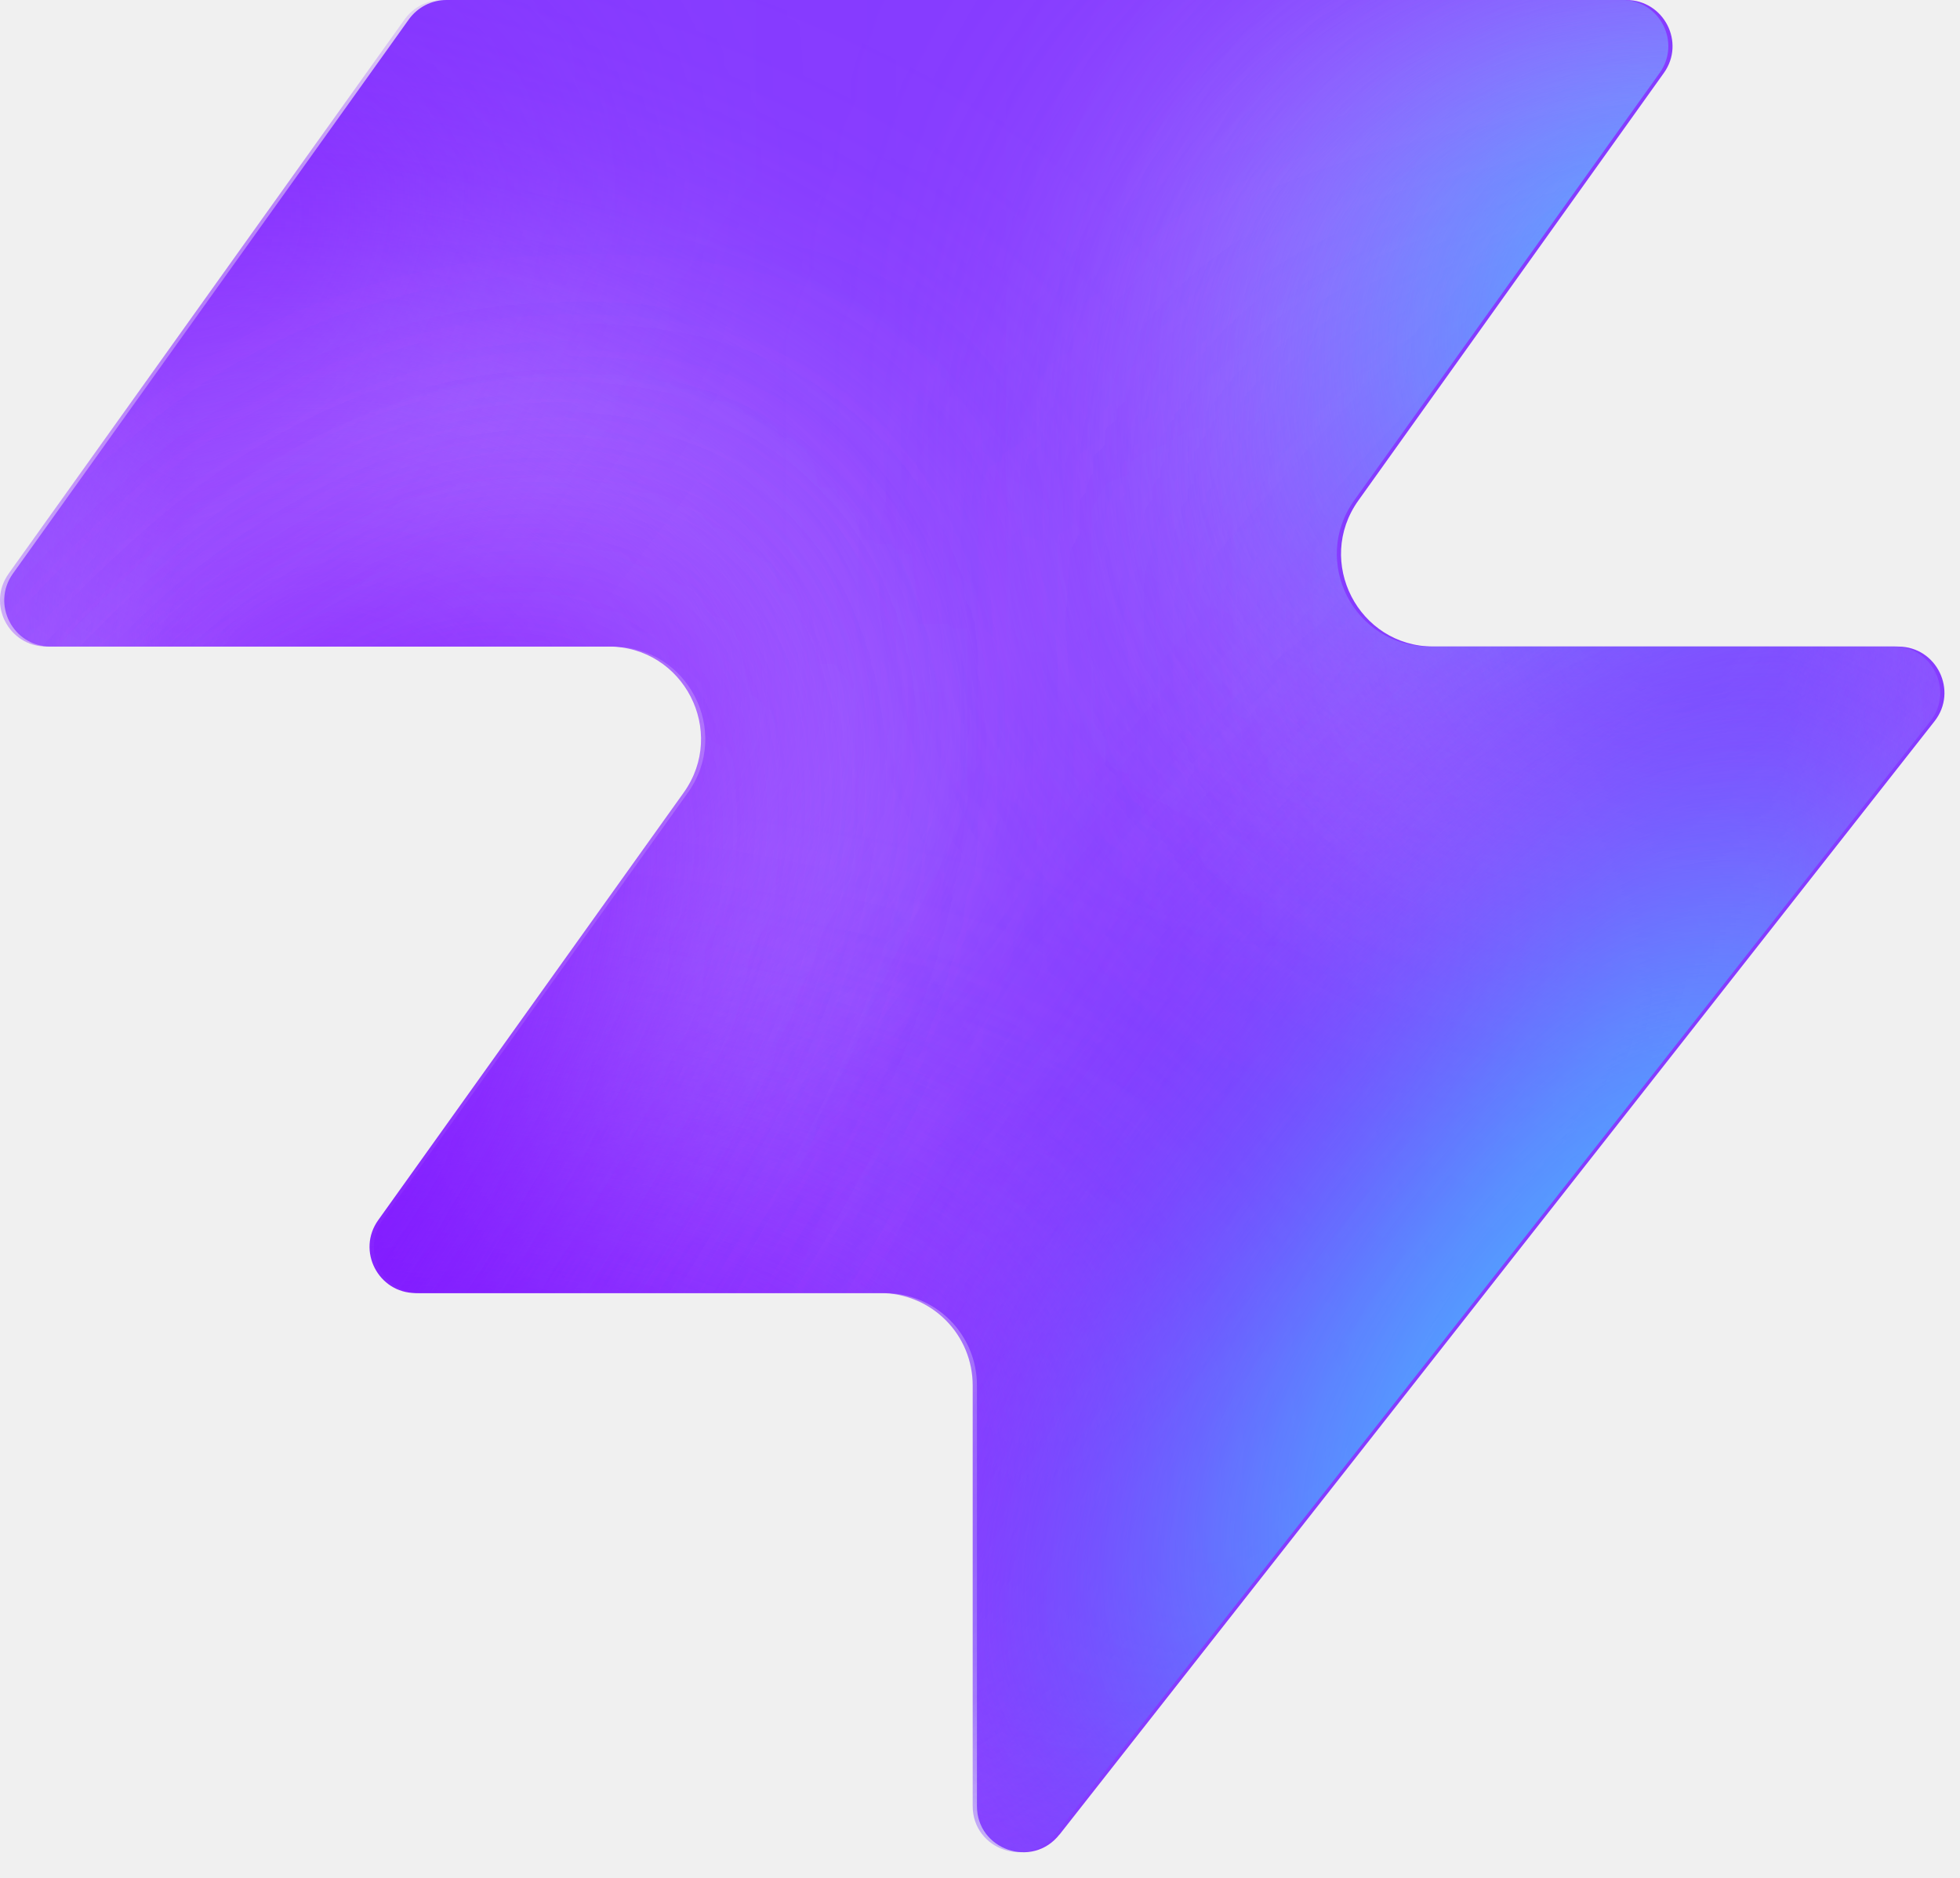
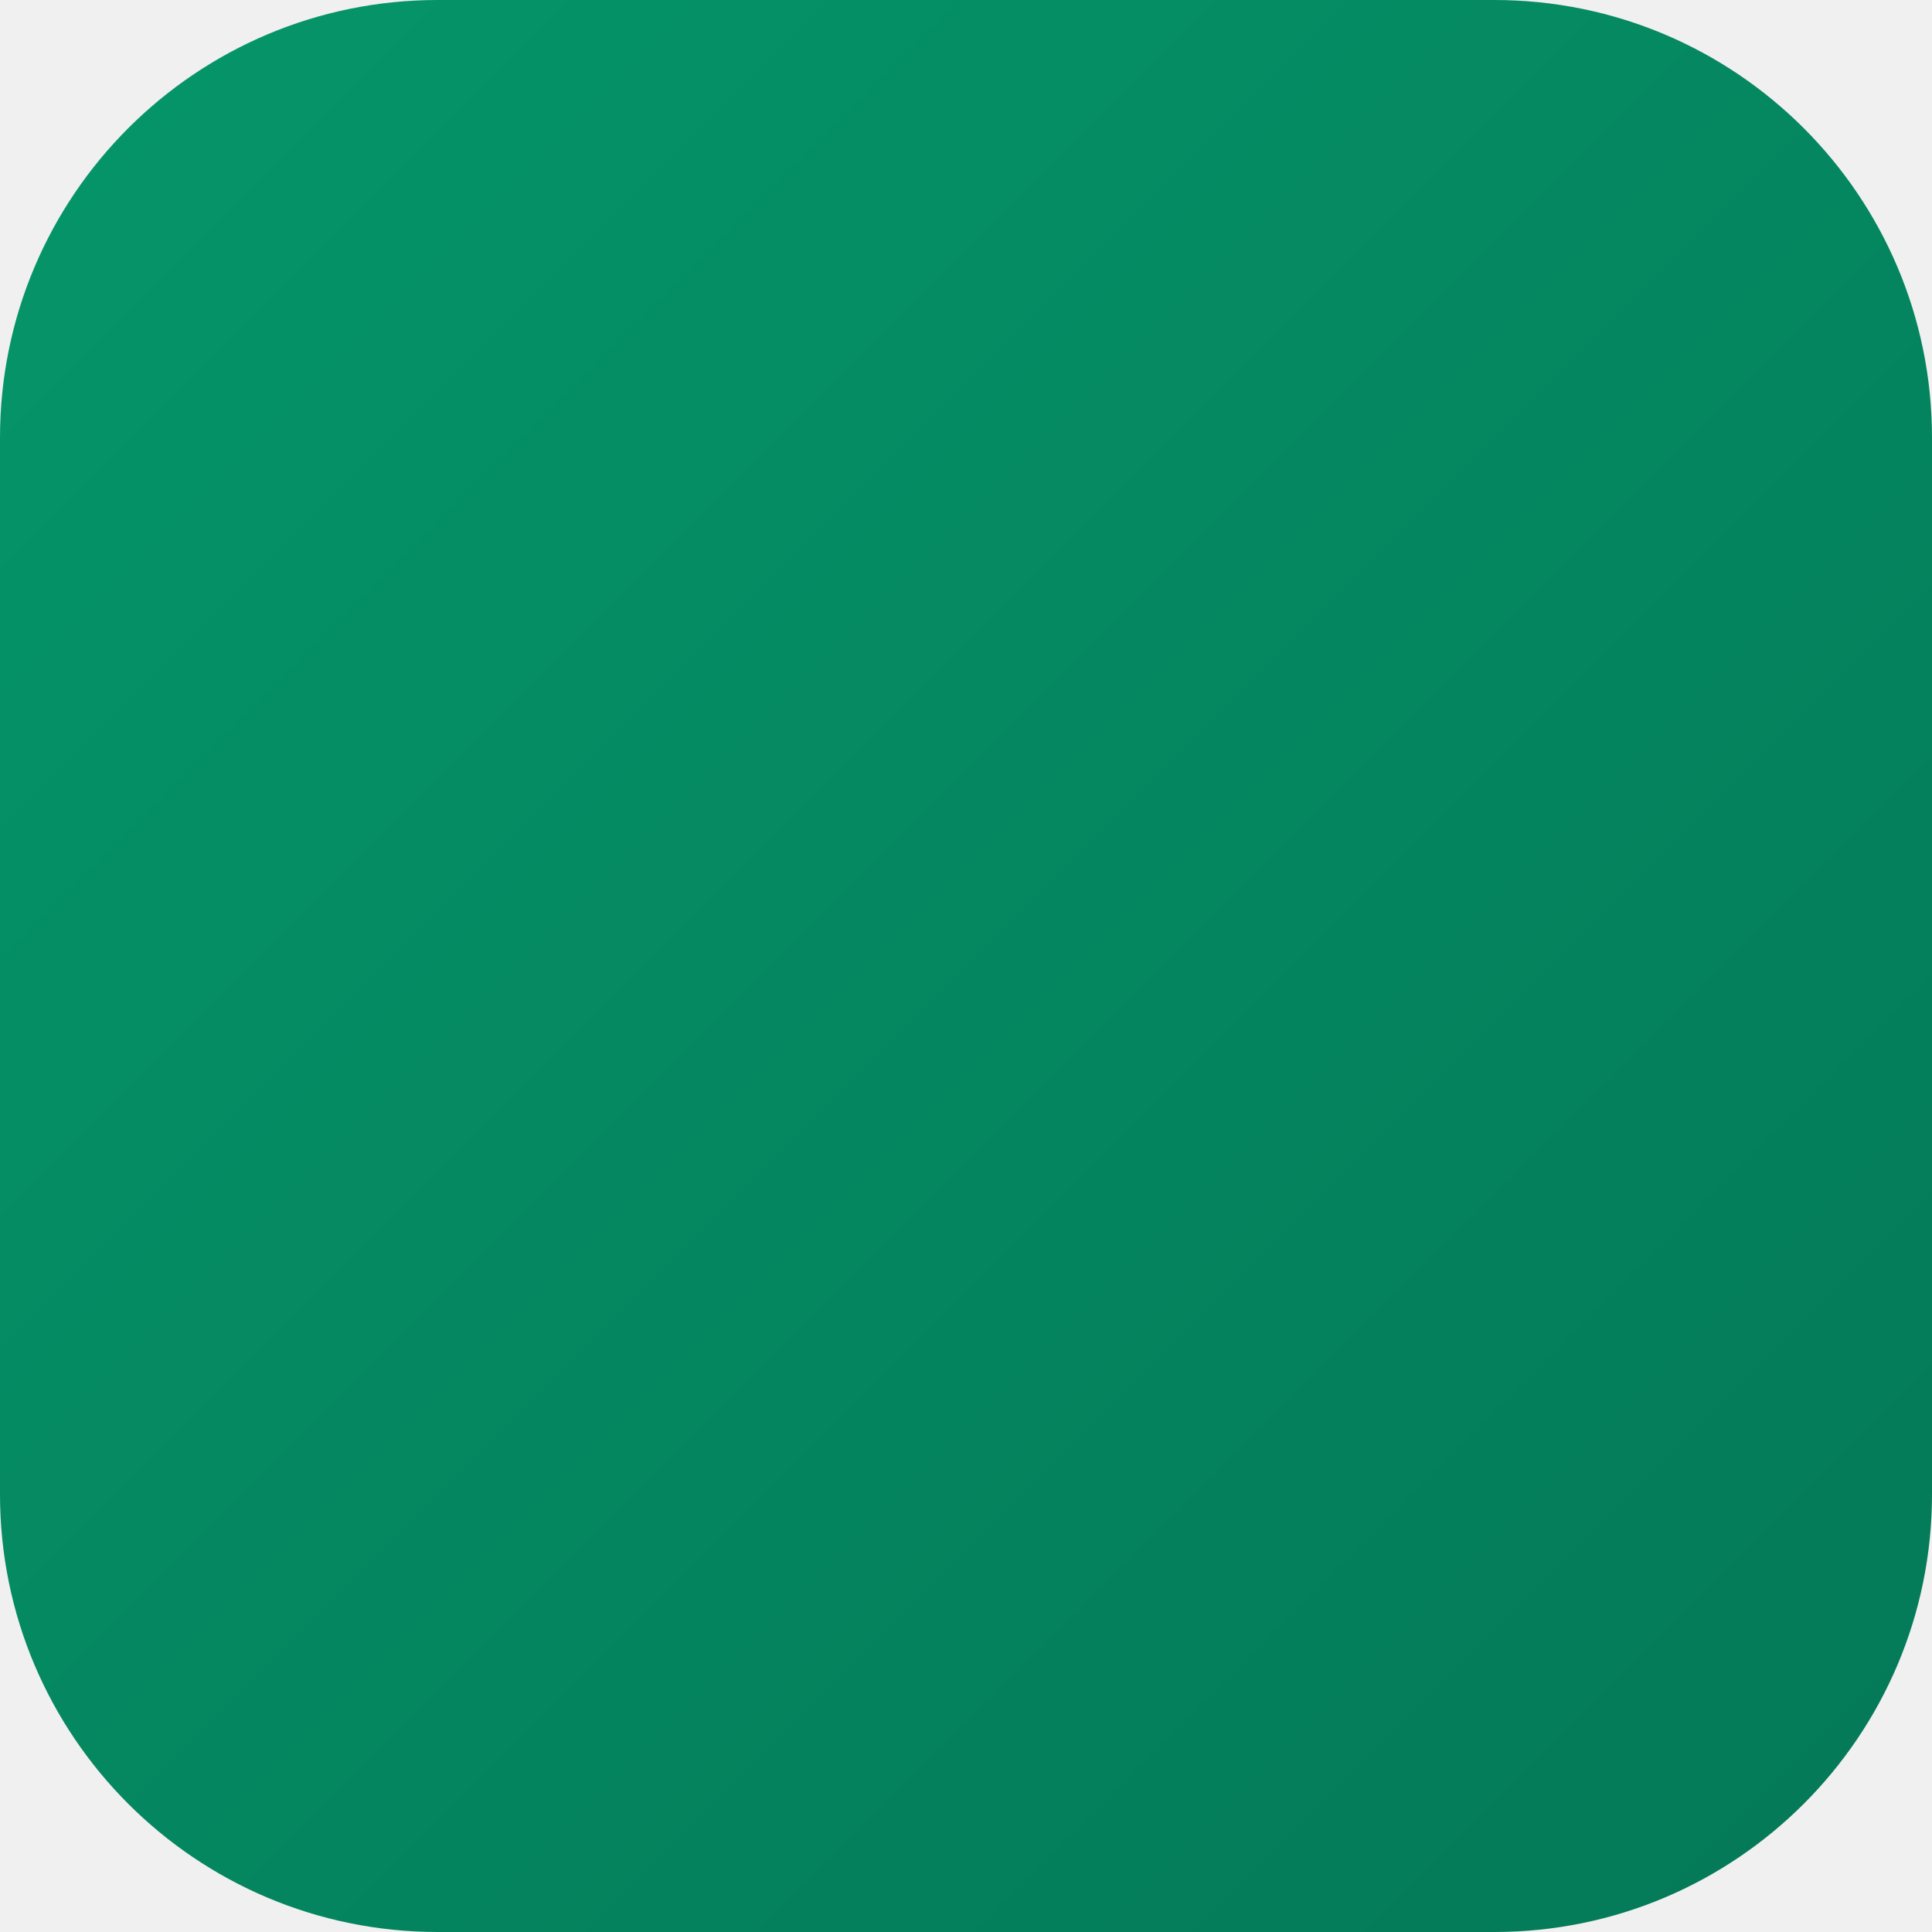
- <svg xmlns="http://www.w3.org/2000/svg" width="48" height="46" fill="none" viewBox="0 0 48 46">
-   <path fill="#863bff" d="M25.946 44.938c-.664.845-2.021.375-2.021-.698V33.937a2.26 2.26 0 0 0-2.262-2.262H10.287c-.92 0-1.456-1.04-.92-1.788l7.48-10.471c1.07-1.497 0-3.578-1.842-3.578H1.237c-.92 0-1.456-1.04-.92-1.788L10.013.474c.214-.297.556-.474.92-.474h28.894c.92 0 1.456 1.04.92 1.788l-7.48 10.471c-1.07 1.498 0 3.579 1.842 3.579h11.377c.943 0 1.473 1.088.89 1.83L25.947 44.94z" style="fill:#863bff;fill:color(display-p3 .525 .23 1);fill-opacity:1" />
-   <mask id="a" width="48" height="46" x="0" y="0" maskUnits="userSpaceOnUse" style="mask-type:alpha">
-     <path fill="#000" d="M25.842 44.938c-.664.844-2.021.375-2.021-.698V33.937a2.26 2.26 0 0 0-2.262-2.262H10.183c-.92 0-1.456-1.04-.92-1.788l7.48-10.471c1.07-1.498 0-3.579-1.842-3.579H1.133c-.92 0-1.456-1.04-.92-1.787L9.91.473c.214-.297.556-.474.92-.474h28.894c.92 0 1.456 1.04.92 1.788l-7.48 10.471c-1.07 1.498 0 3.578 1.842 3.578h11.377c.943 0 1.473 1.088.89 1.832L25.843 44.94z" style="fill:#000;fill-opacity:1" />
-   </mask>
-   <g mask="url(#a)">
-     <g filter="url(#b)">
-       <ellipse cx="5.508" cy="14.704" fill="#ede6ff" rx="5.508" ry="14.704" style="fill:#ede6ff;fill:color(display-p3 .927 .903 1);fill-opacity:1" transform="matrix(.00324 1 1 -.00324 -4.47 31.516)" />
-     </g>
-     <g filter="url(#c)">
-       <ellipse cx="10.399" cy="29.851" fill="#ede6ff" rx="10.399" ry="29.851" style="fill:#ede6ff;fill:color(display-p3 .927 .903 1);fill-opacity:1" transform="matrix(.00324 1 1 -.00324 -39.328 7.883)" />
-     </g>
-     <g filter="url(#d)">
-       <ellipse cx="5.508" cy="30.487" fill="#7e14ff" rx="5.508" ry="30.487" style="fill:#7e14ff;fill:color(display-p3 .492 .077 1);fill-opacity:1" transform="rotate(89.814 -25.913 -14.639)scale(1 -1)" />
-     </g>
-     <g filter="url(#e)">
-       <ellipse cx="5.508" cy="30.599" fill="#7e14ff" rx="5.508" ry="30.599" style="fill:#7e14ff;fill:color(display-p3 .492 .077 1);fill-opacity:1" transform="rotate(89.814 -32.644 -3.334)scale(1 -1)" />
-     </g>
-     <g filter="url(#f)">
-       <ellipse cx="5.508" cy="30.599" fill="#7e14ff" rx="5.508" ry="30.599" style="fill:#7e14ff;fill:color(display-p3 .492 .077 1);fill-opacity:1" transform="matrix(.00324 1 1 -.00324 -34.34 30.47)" />
-     </g>
-     <g filter="url(#g)">
-       <ellipse cx="14.072" cy="22.078" fill="#ede6ff" rx="14.072" ry="22.078" style="fill:#ede6ff;fill:color(display-p3 .927 .903 1);fill-opacity:1" transform="rotate(93.35 24.506 48.493)scale(-1 1)" />
-     </g>
-     <g filter="url(#h)">
-       <ellipse cx="3.47" cy="21.501" fill="#7e14ff" rx="3.47" ry="21.501" style="fill:#7e14ff;fill:color(display-p3 .492 .077 1);fill-opacity:1" transform="rotate(89.009 28.708 47.59)scale(-1 1)" />
-     </g>
-     <g filter="url(#i)">
-       <ellipse cx="3.47" cy="21.501" fill="#7e14ff" rx="3.47" ry="21.501" style="fill:#7e14ff;fill:color(display-p3 .492 .077 1);fill-opacity:1" transform="rotate(89.009 28.708 47.59)scale(-1 1)" />
-     </g>
-     <g filter="url(#j)">
-       <ellipse cx=".387" cy="8.972" fill="#7e14ff" rx="4.407" ry="29.108" style="fill:#7e14ff;fill:color(display-p3 .492 .077 1);fill-opacity:1" transform="rotate(39.51 .387 8.972)" />
-     </g>
-     <g filter="url(#k)">
-       <ellipse cx="47.523" cy="-6.092" fill="#7e14ff" rx="4.407" ry="29.108" style="fill:#7e14ff;fill:color(display-p3 .492 .077 1);fill-opacity:1" transform="rotate(37.892 47.523 -6.092)" />
-     </g>
-     <g filter="url(#l)">
-       <ellipse cx="41.412" cy="6.333" fill="#47bfff" rx="5.971" ry="9.665" style="fill:#47bfff;fill:color(display-p3 .28 .748 1);fill-opacity:1" transform="rotate(37.892 41.412 6.333)" />
-     </g>
-     <g filter="url(#m)">
-       <ellipse cx="-1.879" cy="38.332" fill="#7e14ff" rx="4.407" ry="29.108" style="fill:#7e14ff;fill:color(display-p3 .492 .077 1);fill-opacity:1" transform="rotate(37.892 -1.88 38.332)" />
-     </g>
-     <g filter="url(#n)">
-       <ellipse cx="-1.879" cy="38.332" fill="#7e14ff" rx="4.407" ry="29.108" style="fill:#7e14ff;fill:color(display-p3 .492 .077 1);fill-opacity:1" transform="rotate(37.892 -1.88 38.332)" />
-     </g>
-     <g filter="url(#o)">
-       <ellipse cx="35.651" cy="29.907" fill="#7e14ff" rx="4.407" ry="29.108" style="fill:#7e14ff;fill:color(display-p3 .492 .077 1);fill-opacity:1" transform="rotate(37.892 35.651 29.907)" />
-     </g>
-     <g filter="url(#p)">
-       <ellipse cx="38.418" cy="32.4" fill="#47bfff" rx="5.971" ry="15.297" style="fill:#47bfff;fill:color(display-p3 .28 .748 1);fill-opacity:1" transform="rotate(37.892 38.418 32.4)" />
-     </g>
+ <svg xmlns="http://www.w3.org/2000/svg" width="1024" height="1024" viewBox="0 0 1024 1024">
+   <defs>
+     <linearGradient id="g" x1="0" y1="0" x2="1" y2="1">
+       <stop offset="0" stop-color="#059669" />
+       <stop offset="1" stop-color="#047857" />
+     </linearGradient>
+   </defs>
+   <rect width="1024" height="1024" rx="232" fill="url(#g)" />
+   <g transform="translate(140.06 910.28) scale(0.616535)">
+     <path d="M223.145 884.766L478.027 884.766Q516.113 884.766 536.133 900.391Q556.152 916.016 556.152 942.871Q556.152 966.797 540.283 983.398Q524.414 1000 492.188 1000L132.813 1000Q96.191 1000 75.684 979.736Q55.176 959.473 55.176 932.129Q55.176 914.551 68.359 885.498Q81.543 856.445 97.168 839.844Q162.109 772.461 214.355 724.365Q266.602 676.270 289.063 661.133Q329.102 632.813 355.713 604.248Q382.324 575.684 396.240 545.654Q410.156 515.625 410.156 486.816Q410.156 455.566 395.264 430.908Q380.371 406.250 354.736 392.578Q329.102 378.906 298.828 378.906Q234.863 378.906 198.242 435.059Q193.359 442.383 181.885 475.098Q170.410 507.813 156.006 525.391Q141.602 542.969 113.770 542.969Q89.355 542.969 73.242 526.855Q57.129 510.742 57.129 482.910Q57.129 449.219 72.266 412.598Q87.402 375.977 117.432 346.191Q147.461 316.406 193.604 298.096Q239.746 279.785 301.758 279.785Q376.465 279.785 429.199 303.223Q463.379 318.848 489.258 346.191Q515.137 373.535 529.541 409.424Q543.945 445.313 543.945 483.887Q543.945 544.434 513.916 593.994Q483.887 643.555 452.637 671.631Q421.387 699.707 347.900 759.766Q274.414 819.824 247.070 853.027Q235.352 866.211 223.145 884.766M775.391 612.793Q808.594 573.242 847.656 554.199Q886.719 535.156 935.059 535.156Q981.445 535.156 1020.752 552.490Q1060.059 569.824 1089.600 601.807Q1119.141 633.789 1135.254 677.246Q1151.367 720.703 1151.367 768.066Q1151.367 836.914 1119.873 893.066Q1088.379 949.219 1031.982 980.713Q975.586 1012.207 904.297 1012.207Q822.266 1012.207 762.695 972.168Q703.125 932.129 671.631 853.760Q640.137 775.391 640.137 662.109Q640.137 569.824 659.180 497.070Q678.223 424.316 713.867 376.465Q749.512 328.613 800.293 304.199Q851.074 279.785 916.016 279.785Q978.516 279.785 1026.123 304.199Q1073.730 328.613 1097.900 364.746Q1122.070 400.879 1122.070 434.082Q1122.070 454.102 1106.934 470.459Q1091.797 486.816 1068.359 486.816Q1047.852 486.816 1030.273 473.877Q1012.695 460.938 1004.395 437.988Q993.164 408.691 968.750 390.869Q944.336 373.047 912.109 373.047Q886.230 373.047 860.596 387.939Q834.961 402.832 817.383 428.223Q781.738 479.980 775.391 612.793M907.227 916.016Q956.543 916.016 988.770 875.732Q1020.996 835.449 1020.996 770.020Q1020.996 725.586 1005.859 693.604Q990.723 661.621 964.355 644.775Q937.988 627.930 906.250 627.930Q875.977 627.930 848.389 644.043Q820.801 660.156 803.955 690.674Q787.109 721.191 787.109 762.207Q787.109 828.125 821.289 872.070Q855.469 916.016 907.227 916.016" fill="#ffffff" />
  </g>
-   <defs>
-     <filter id="b" width="60.045" height="41.654" x="-19.77" y="16.149" color-interpolation-filters="sRGB" filterUnits="userSpaceOnUse">
-       <feFlood flood-opacity="0" result="BackgroundImageFix" />
-       <feBlend in="SourceGraphic" in2="BackgroundImageFix" result="shape" />
-       <feGaussianBlur result="effect1_foregroundBlur_2002_17158" stdDeviation="7.659" />
-     </filter>
-     <filter id="c" width="90.34" height="51.437" x="-54.613" y="-7.533" color-interpolation-filters="sRGB" filterUnits="userSpaceOnUse">
-       <feFlood flood-opacity="0" result="BackgroundImageFix" />
-       <feBlend in="SourceGraphic" in2="BackgroundImageFix" result="shape" />
-       <feGaussianBlur result="effect1_foregroundBlur_2002_17158" stdDeviation="7.659" />
-     </filter>
-     <filter id="d" width="79.355" height="29.4" x="-49.64" y="2.03" color-interpolation-filters="sRGB" filterUnits="userSpaceOnUse">
-       <feFlood flood-opacity="0" result="BackgroundImageFix" />
-       <feBlend in="SourceGraphic" in2="BackgroundImageFix" result="shape" />
-       <feGaussianBlur result="effect1_foregroundBlur_2002_17158" stdDeviation="4.596" />
-     </filter>
-     <filter id="e" width="79.579" height="29.4" x="-45.045" y="20.029" color-interpolation-filters="sRGB" filterUnits="userSpaceOnUse">
-       <feFlood flood-opacity="0" result="BackgroundImageFix" />
-       <feBlend in="SourceGraphic" in2="BackgroundImageFix" result="shape" />
-       <feGaussianBlur result="effect1_foregroundBlur_2002_17158" stdDeviation="4.596" />
-     </filter>
-     <filter id="f" width="79.579" height="29.4" x="-43.513" y="21.178" color-interpolation-filters="sRGB" filterUnits="userSpaceOnUse">
-       <feFlood flood-opacity="0" result="BackgroundImageFix" />
-       <feBlend in="SourceGraphic" in2="BackgroundImageFix" result="shape" />
-       <feGaussianBlur result="effect1_foregroundBlur_2002_17158" stdDeviation="4.596" />
-     </filter>
-     <filter id="g" width="74.749" height="58.852" x="15.756" y="-17.901" color-interpolation-filters="sRGB" filterUnits="userSpaceOnUse">
-       <feFlood flood-opacity="0" result="BackgroundImageFix" />
-       <feBlend in="SourceGraphic" in2="BackgroundImageFix" result="shape" />
-       <feGaussianBlur result="effect1_foregroundBlur_2002_17158" stdDeviation="7.659" />
-     </filter>
-     <filter id="h" width="61.377" height="25.362" x="23.548" y="2.284" color-interpolation-filters="sRGB" filterUnits="userSpaceOnUse">
-       <feFlood flood-opacity="0" result="BackgroundImageFix" />
-       <feBlend in="SourceGraphic" in2="BackgroundImageFix" result="shape" />
-       <feGaussianBlur result="effect1_foregroundBlur_2002_17158" stdDeviation="4.596" />
-     </filter>
-     <filter id="i" width="61.377" height="25.362" x="23.548" y="2.284" color-interpolation-filters="sRGB" filterUnits="userSpaceOnUse">
-       <feFlood flood-opacity="0" result="BackgroundImageFix" />
-       <feBlend in="SourceGraphic" in2="BackgroundImageFix" result="shape" />
-       <feGaussianBlur result="effect1_foregroundBlur_2002_17158" stdDeviation="4.596" />
-     </filter>
-     <filter id="j" width="56.045" height="63.649" x="-27.636" y="-22.853" color-interpolation-filters="sRGB" filterUnits="userSpaceOnUse">
-       <feFlood flood-opacity="0" result="BackgroundImageFix" />
-       <feBlend in="SourceGraphic" in2="BackgroundImageFix" result="shape" />
-       <feGaussianBlur result="effect1_foregroundBlur_2002_17158" stdDeviation="4.596" />
-     </filter>
-     <filter id="k" width="54.814" height="64.646" x="20.116" y="-38.415" color-interpolation-filters="sRGB" filterUnits="userSpaceOnUse">
-       <feFlood flood-opacity="0" result="BackgroundImageFix" />
-       <feBlend in="SourceGraphic" in2="BackgroundImageFix" result="shape" />
-       <feGaussianBlur result="effect1_foregroundBlur_2002_17158" stdDeviation="4.596" />
-     </filter>
-     <filter id="l" width="33.541" height="35.313" x="24.641" y="-11.323" color-interpolation-filters="sRGB" filterUnits="userSpaceOnUse">
-       <feFlood flood-opacity="0" result="BackgroundImageFix" />
-       <feBlend in="SourceGraphic" in2="BackgroundImageFix" result="shape" />
-       <feGaussianBlur result="effect1_foregroundBlur_2002_17158" stdDeviation="4.596" />
-     </filter>
-     <filter id="m" width="54.814" height="64.646" x="-29.286" y="6.009" color-interpolation-filters="sRGB" filterUnits="userSpaceOnUse">
-       <feFlood flood-opacity="0" result="BackgroundImageFix" />
-       <feBlend in="SourceGraphic" in2="BackgroundImageFix" result="shape" />
-       <feGaussianBlur result="effect1_foregroundBlur_2002_17158" stdDeviation="4.596" />
-     </filter>
-     <filter id="n" width="54.814" height="64.646" x="-29.286" y="6.009" color-interpolation-filters="sRGB" filterUnits="userSpaceOnUse">
-       <feFlood flood-opacity="0" result="BackgroundImageFix" />
-       <feBlend in="SourceGraphic" in2="BackgroundImageFix" result="shape" />
-       <feGaussianBlur result="effect1_foregroundBlur_2002_17158" stdDeviation="4.596" />
-     </filter>
-     <filter id="o" width="54.814" height="64.646" x="8.244" y="-2.416" color-interpolation-filters="sRGB" filterUnits="userSpaceOnUse">
-       <feFlood flood-opacity="0" result="BackgroundImageFix" />
-       <feBlend in="SourceGraphic" in2="BackgroundImageFix" result="shape" />
-       <feGaussianBlur result="effect1_foregroundBlur_2002_17158" stdDeviation="4.596" />
-     </filter>
-     <filter id="p" width="39.409" height="43.623" x="18.713" y="10.588" color-interpolation-filters="sRGB" filterUnits="userSpaceOnUse">
-       <feFlood flood-opacity="0" result="BackgroundImageFix" />
-       <feBlend in="SourceGraphic" in2="BackgroundImageFix" result="shape" />
-       <feGaussianBlur result="effect1_foregroundBlur_2002_17158" stdDeviation="4.596" />
-     </filter>
-   </defs>
</svg>
